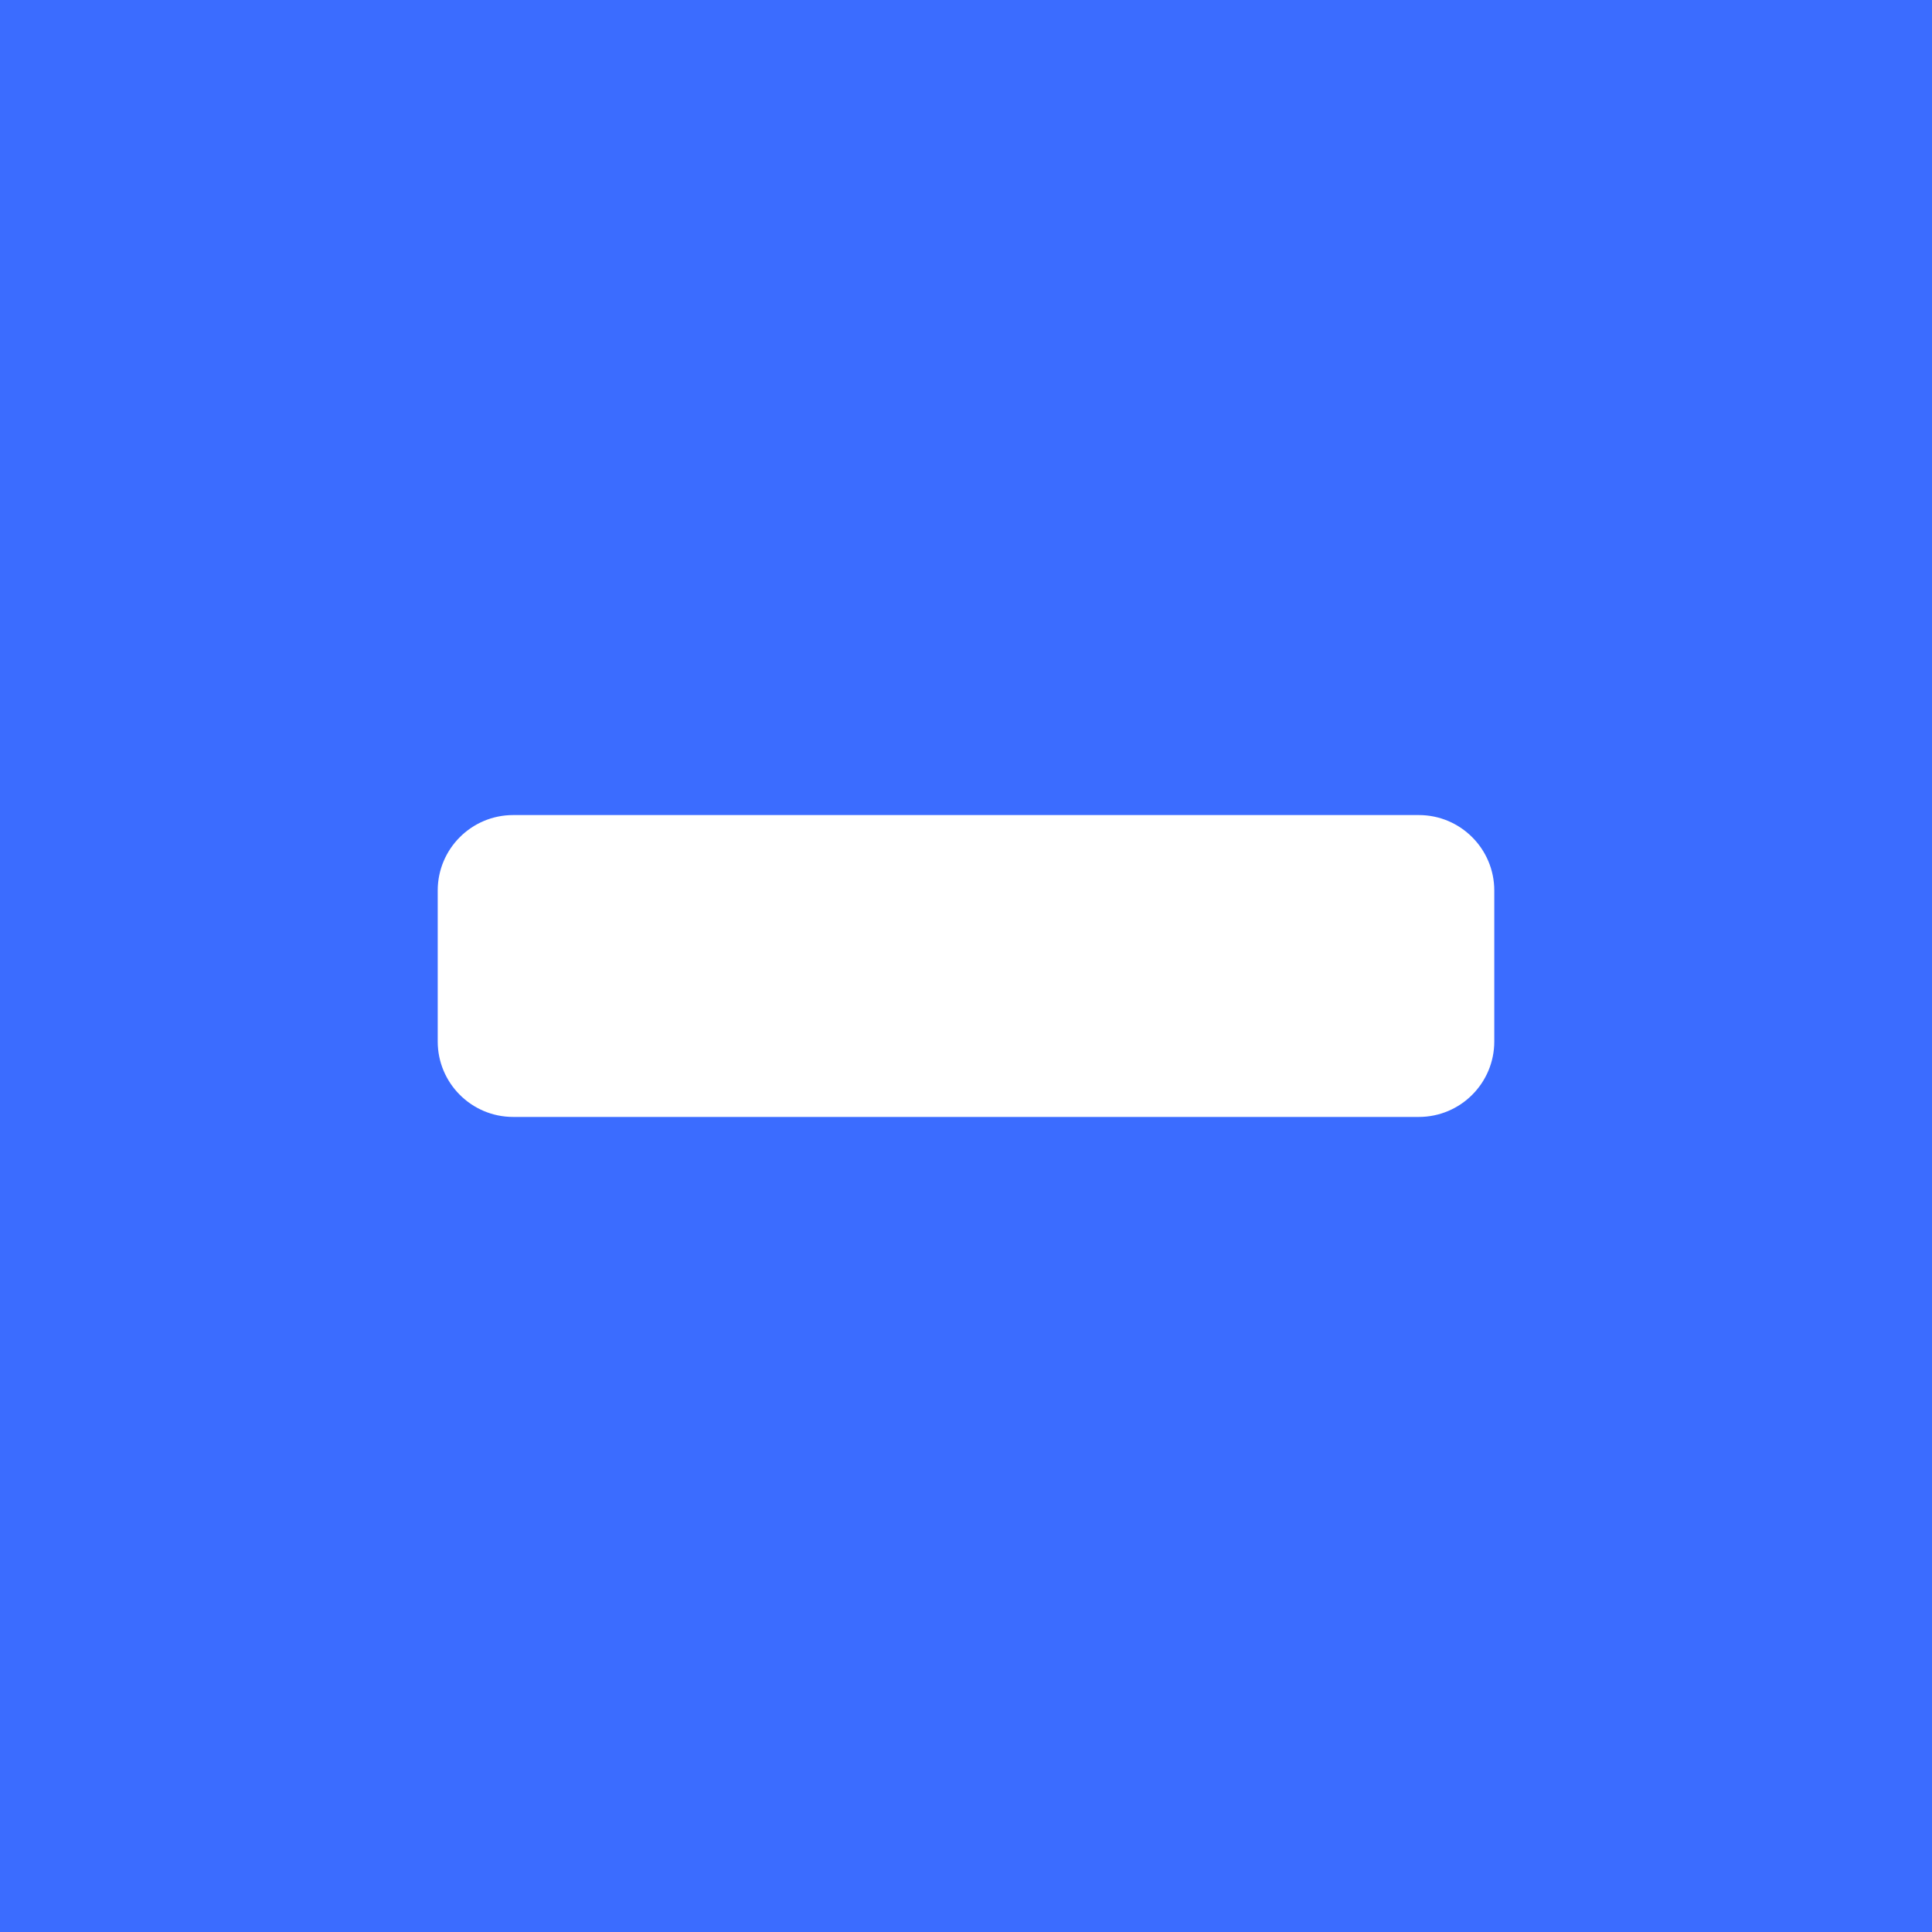
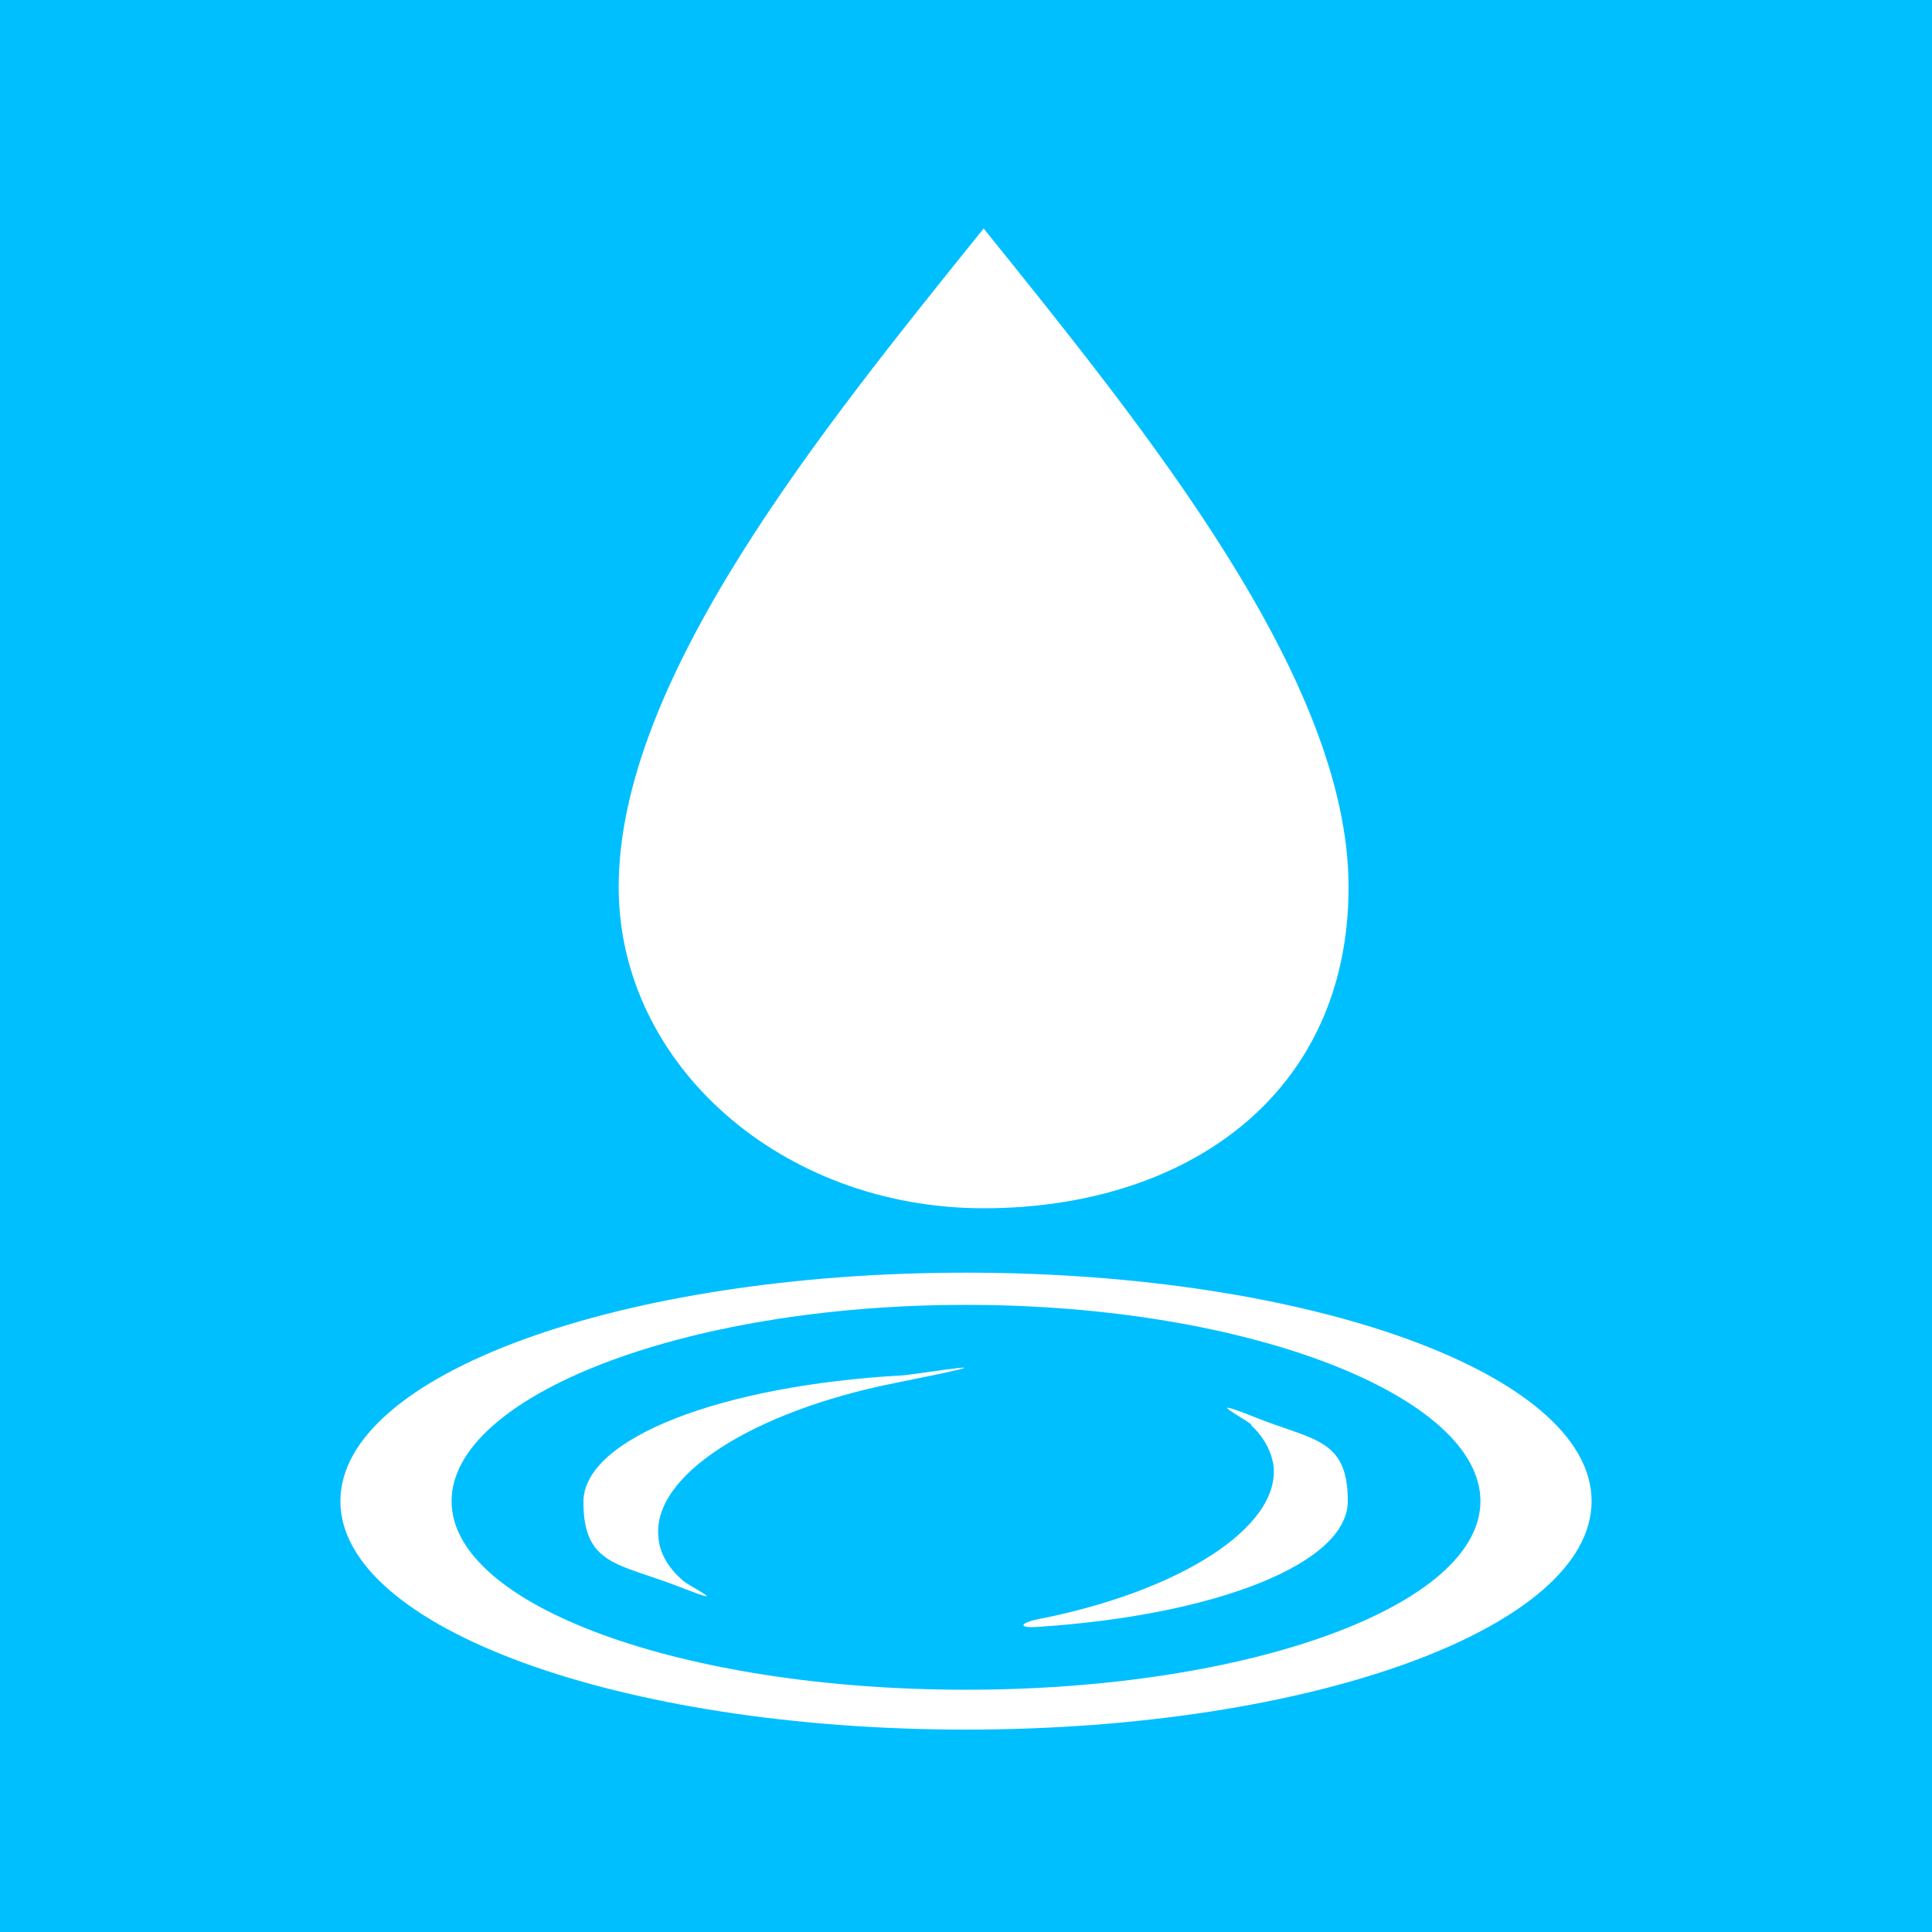
- <svg xmlns="http://www.w3.org/2000/svg" viewBox="0 0 512 512">
-   <rect id="bg" width="512" height="512" fill="#3b6cff" />
-   <rect x="116" y="216" width="280" height="80" rx="20" fill="#fff" />
+ <svg xmlns="http://www.w3.org/2000/svg" id="Layer_1" version="1.1" viewBox="0 0 252 252">
+   <defs>
+     <style>
+       .st0 {
+         fill: #fff;
+       }
+ 
+       .st1 {
+         fill: #00bfff;
+       }
+     </style>
+   </defs>
+   <rect id="bg" class="st1" width="252" height="252" />
+   <path id="ring" class="st0" d="M126,166c-45.1,0-81.6,13.3-81.6,29.8s36.5,29.8,81.6,29.8,81.6-13.3,81.6-29.8-36.5-29.8-81.6-29.8ZM126,220.4c-37.1,0-67.1-11-67.1-24.6s30-25.6,67.1-25.6,67.1,12,67.1,25.6-30,24.6-67.1,24.6Z" />
+   <path id="ripple_L" class="st0" d="M85.9,200.6c-1-8.1,12.3-16.5,30.8-20.2s3.4-1.2,1-1c-23.6,1.3-41.6,8.2-41.6,16.5s4.6,8,12.3,11,1.4,0,.6-.8c-1.8-1.6-2.9-3.4-3.1-5.4Z" />
+   <path id="ripple_R" class="st0" d="M163.2,185.9c1.6,1.5,2.6,3.3,2.9,5.2,1,8.1-12.3,16.5-30.7,20.1-2.4.5-2.7,1.2,0,1,23-1.5,40.4-8.2,40.4-16.4s-4.5-7.9-12-10.9-1.5.1-.6.9Z" />
+   <path id="drop" class="st0" d="M128.3,29.8c21,26.1,47.6,58.7,47.6,85.9s-21.3,41.9-47.6,41.9-47.6-18.7-47.6-41.9h0c0-27.2,26.6-59.8,47.6-85.9Z" />
</svg>
